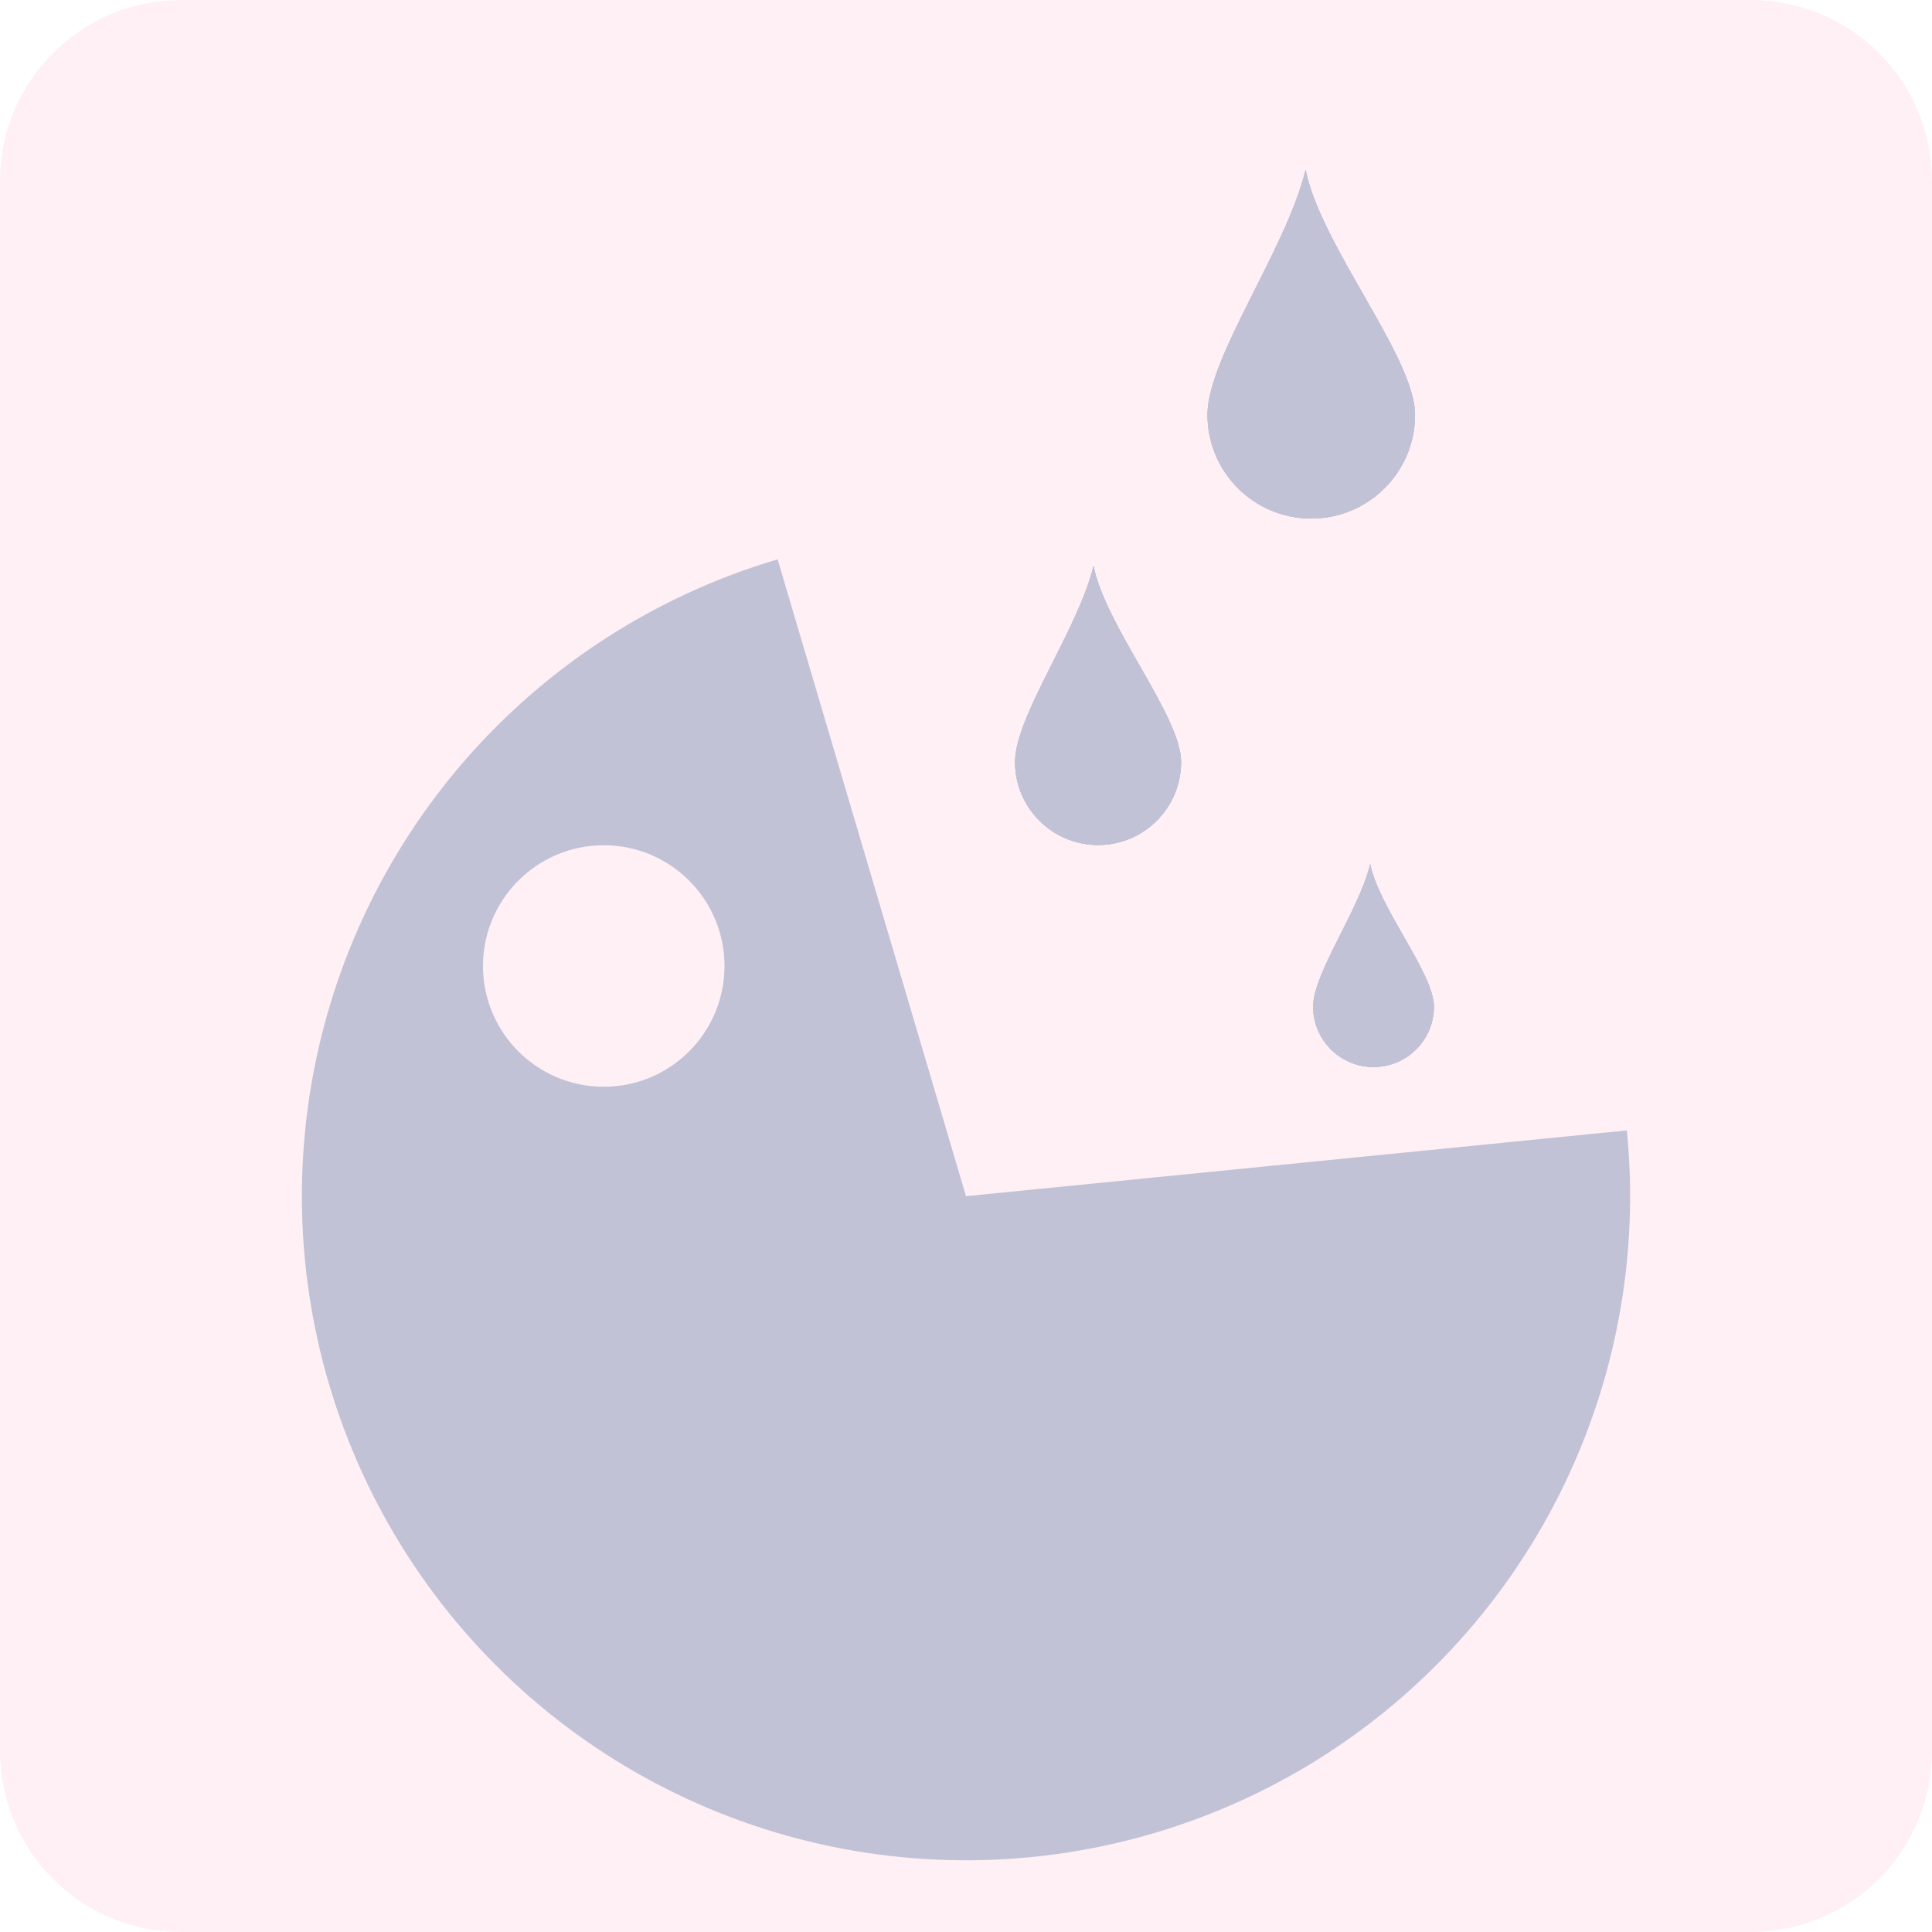
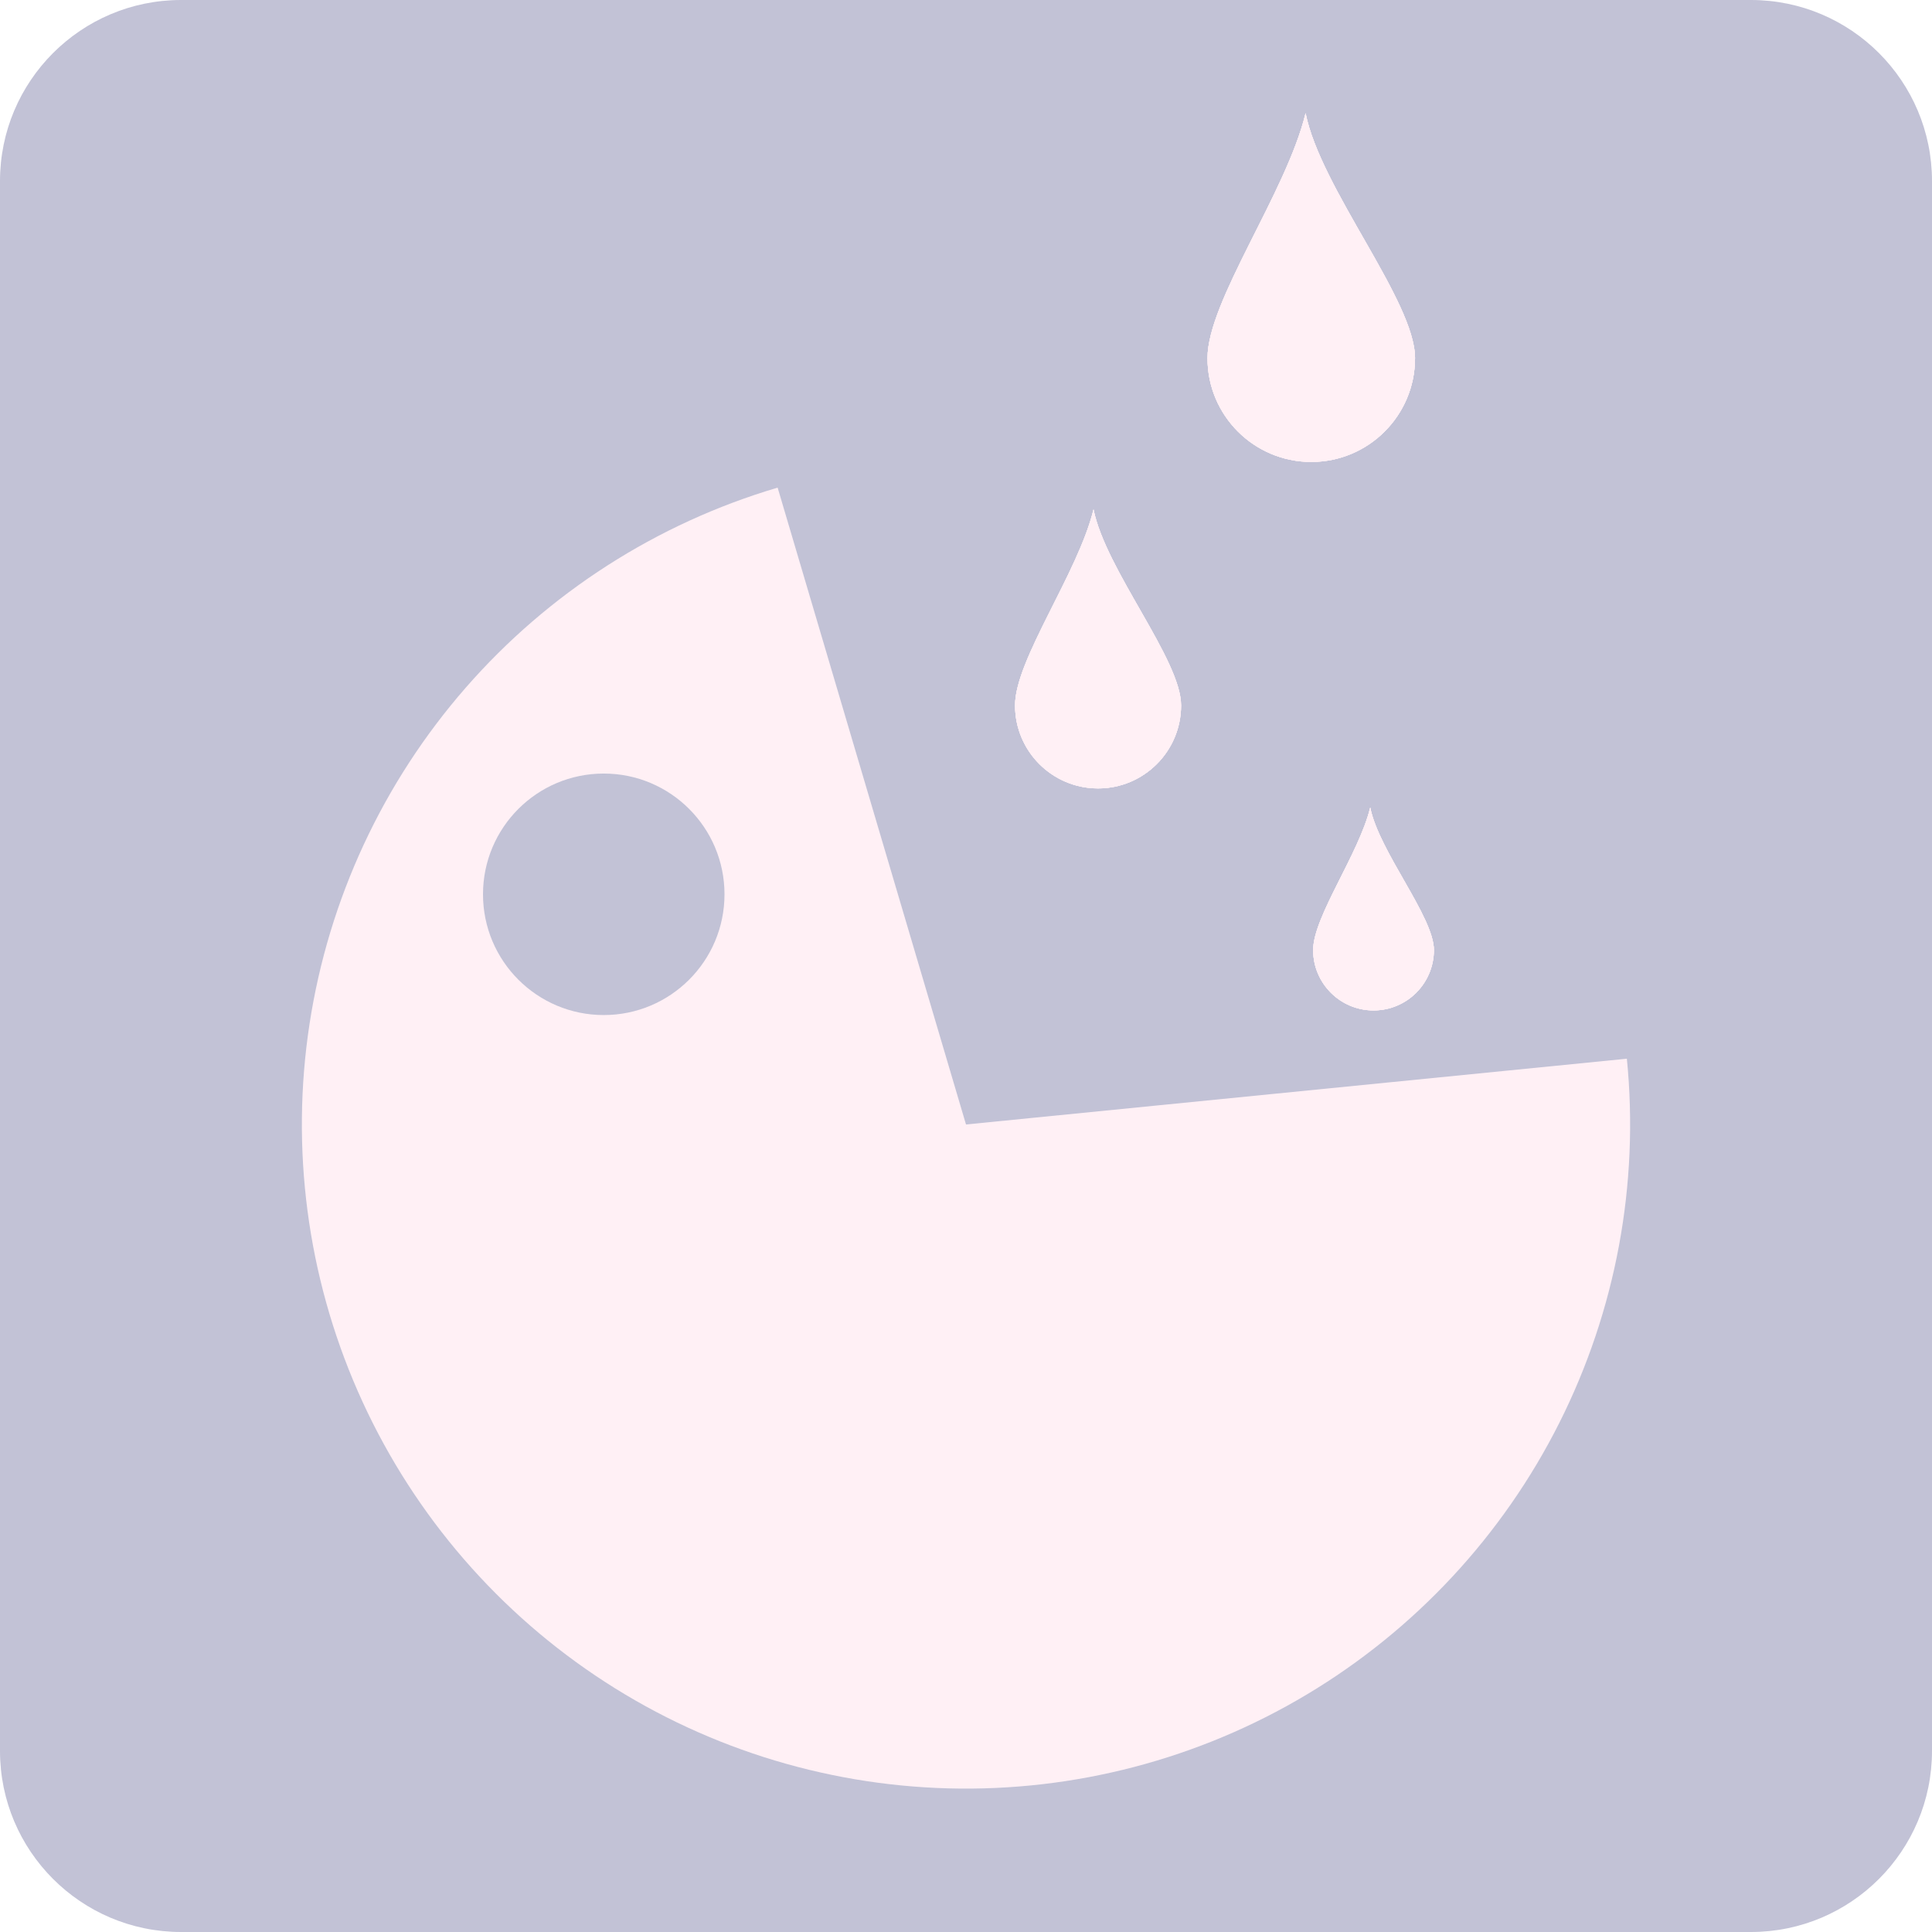
<svg xmlns="http://www.w3.org/2000/svg" width="512" height="512" viewBox="0 0 512 512" fill="none">
-   <rect width="512" height="512" rx="48" fill="#FFF0F5" />
-   <path d="M375 109.918C375 125.106 362.688 137.419 347.5 137.419C332.312 137.419 320 125.106 320 109.918C320 94.731 340.84 66.198 345.996 45C350.006 65.052 375 94.731 375 109.918Z" fill="#C2C2D6" />
-   <path d="M375 109.918C375 125.106 362.688 137.419 347.5 137.419C332.312 137.419 320 125.106 320 109.918C320 94.731 340.84 66.198 345.996 45C350.006 65.052 375 94.731 375 109.918Z" fill="#C2C2D6" />
-   <path d="M375 109.918C375 125.106 362.688 137.419 347.5 137.419C332.312 137.419 320 125.106 320 109.918C320 94.731 340.84 66.198 345.996 45C350.006 65.052 375 94.731 375 109.918Z" fill="#C2C2D6" />
-   <path d="M375 109.918C375 125.106 362.688 137.419 347.5 137.419C332.312 137.419 320 125.106 320 109.918C320 94.731 340.84 66.198 345.996 45C350.006 65.052 375 94.731 375 109.918Z" fill="#C2C2D6" />
-   <path d="M380 266.771C380 275.607 372.837 282.771 364 282.771C355.163 282.771 348 275.607 348 266.771C348 257.934 360.125 241.333 363.125 229C365.458 240.667 380 257.934 380 266.771Z" fill="#C2C2D6" />
-   <path d="M380 266.771C380 275.607 372.837 282.771 364 282.771C355.163 282.771 348 275.607 348 266.771C348 257.934 360.125 241.333 363.125 229C365.458 240.667 380 257.934 380 266.771Z" fill="#C2C2D6" />
-   <path d="M380 266.771C380 275.607 372.837 282.771 364 282.771C355.163 282.771 348 275.607 348 266.771C348 257.934 360.125 241.333 363.125 229C365.458 240.667 380 257.934 380 266.771Z" fill="#C2C2D6" />
-   <path d="M380 266.771C380 275.607 372.837 282.771 364 282.771C355.163 282.771 348 275.607 348 266.771C348 257.934 360.125 241.333 363.125 229C365.458 240.667 380 257.934 380 266.771Z" fill="#C2C2D6" />
-   <path d="M313 201.935C313 214.085 303.15 223.935 291 223.935C278.85 223.935 269 214.085 269 201.935C269 189.785 285.672 166.958 289.797 150C293.005 166.042 313 189.785 313 201.935Z" fill="#C2C2D6" />
-   <path d="M313 201.935C313 214.085 303.15 223.935 291 223.935C278.85 223.935 269 214.085 269 201.935C269 189.785 285.672 166.958 289.797 150C293.005 166.042 313 189.785 313 201.935Z" fill="#C2C2D6" />
-   <path d="M313 201.935C313 214.085 303.15 223.935 291 223.935C278.85 223.935 269 214.085 269 201.935C269 189.785 285.672 166.958 289.797 150C293.005 166.042 313 189.785 313 201.935Z" fill="#C2C2D6" />
-   <path d="M313 201.935C313 214.085 303.15 223.935 291 223.935C278.85 223.935 269 214.085 269 201.935C269 189.785 285.672 166.958 289.797 150C293.005 166.042 313 189.785 313 201.935Z" fill="#C2C2D6" />
-   <path d="M431.135 299.568C434.443 332.803 428.226 366.293 413.21 396.126C398.195 425.959 375.001 450.904 346.337 468.047C317.673 485.19 284.723 493.823 251.336 492.938C217.949 492.053 185.503 481.686 157.788 463.049C130.072 444.412 108.232 418.273 94.819 387.686C81.405 357.099 76.971 323.327 82.035 290.314C87.099 257.302 101.452 226.411 123.417 201.251C145.382 176.092 174.053 157.701 206.08 148.228L256 317L431.135 299.568Z" fill="#C2C2D6" />
-   <circle cx="160" cy="256" r="32" fill="#FFF0F5" />
+   <rect width="512" height="512" rx="48" fill="#C2C2D6" />
+   <path d="M375 94.918C375 110.106 362.688 122.418 347.5 122.418C332.312 122.418 320 110.106 320 94.918C320 79.731 340.84 51.198 345.996 30C350.006 50.052 375 79.731 375 94.918Z" fill="#FFF0F5" />
+   <path d="M375 94.918C375 110.106 362.688 122.418 347.5 122.418C332.312 122.418 320 110.106 320 94.918C320 79.731 340.84 51.198 345.996 30C350.006 50.052 375 79.731 375 94.918Z" fill="#FFF0F5" />
+   <path d="M375 94.918C375 110.106 362.688 122.418 347.5 122.418C332.312 122.418 320 110.106 320 94.918C320 79.731 340.84 51.198 345.996 30C350.006 50.052 375 79.731 375 94.918Z" fill="#FFF0F5" />
+   <path d="M375 94.918C375 110.106 362.688 122.418 347.5 122.418C332.312 122.418 320 110.106 320 94.918C320 79.731 340.84 51.198 345.996 30C350.006 50.052 375 79.731 375 94.918Z" fill="#FFF0F5" />
+   <path d="M380 251.771C380 260.607 372.837 267.771 364 267.771C355.163 267.771 348 260.607 348 251.771C348 242.934 360.125 226.333 363.125 214C365.458 225.667 380 242.934 380 251.771Z" fill="#FFF0F5" />
+   <path d="M380 251.771C380 260.607 372.837 267.771 364 267.771C355.163 267.771 348 260.607 348 251.771C348 242.934 360.125 226.333 363.125 214C365.458 225.667 380 242.934 380 251.771Z" fill="#FFF0F5" />
+   <path d="M380 251.771C380 260.607 372.837 267.771 364 267.771C355.163 267.771 348 260.607 348 251.771C348 242.934 360.125 226.333 363.125 214C365.458 225.667 380 242.934 380 251.771Z" fill="#FFF0F5" />
+   <path d="M380 251.771C380 260.607 372.837 267.771 364 267.771C355.163 267.771 348 260.607 348 251.771C348 242.934 360.125 226.333 363.125 214C365.458 225.667 380 242.934 380 251.771Z" fill="#FFF0F5" />
+   <path d="M313 186.935C313 199.085 303.15 208.935 291 208.935C278.85 208.935 269 199.085 269 186.935C269 174.785 285.672 151.958 289.797 135C293.005 151.042 313 174.785 313 186.935Z" fill="#FFF0F5" />
+   <path d="M313 186.935C313 199.085 303.15 208.935 291 208.935C278.85 208.935 269 199.085 269 186.935C269 174.785 285.672 151.958 289.797 135C293.005 151.042 313 174.785 313 186.935Z" fill="#FFF0F5" />
+   <path d="M313 186.935C313 199.085 303.15 208.935 291 208.935C278.85 208.935 269 199.085 269 186.935C269 174.785 285.672 151.958 289.797 135C293.005 151.042 313 174.785 313 186.935Z" fill="#FFF0F5" />
+   <path d="M313 186.935C313 199.085 303.15 208.935 291 208.935C278.85 208.935 269 199.085 269 186.935C269 174.785 285.672 151.958 289.797 135C293.005 151.042 313 174.785 313 186.935Z" fill="#FFF0F5" />
+   <path d="M431.135 280.568C434.443 313.803 428.226 347.293 413.21 377.126C398.195 406.959 375.001 431.904 346.337 449.047C317.673 466.19 284.723 474.823 251.336 473.938C217.949 473.053 185.503 462.686 157.788 444.049C130.073 425.412 108.232 399.273 94.819 368.686C81.405 338.099 76.971 304.327 82.035 271.314C87.099 238.302 101.452 207.411 123.417 182.251C145.382 157.092 174.053 138.701 206.08 129.228L256 298L431.135 280.568Z" fill="#FFF0F5" />
+   <circle cx="160" cy="237" r="32" fill="#C2C2D6" />
</svg>
